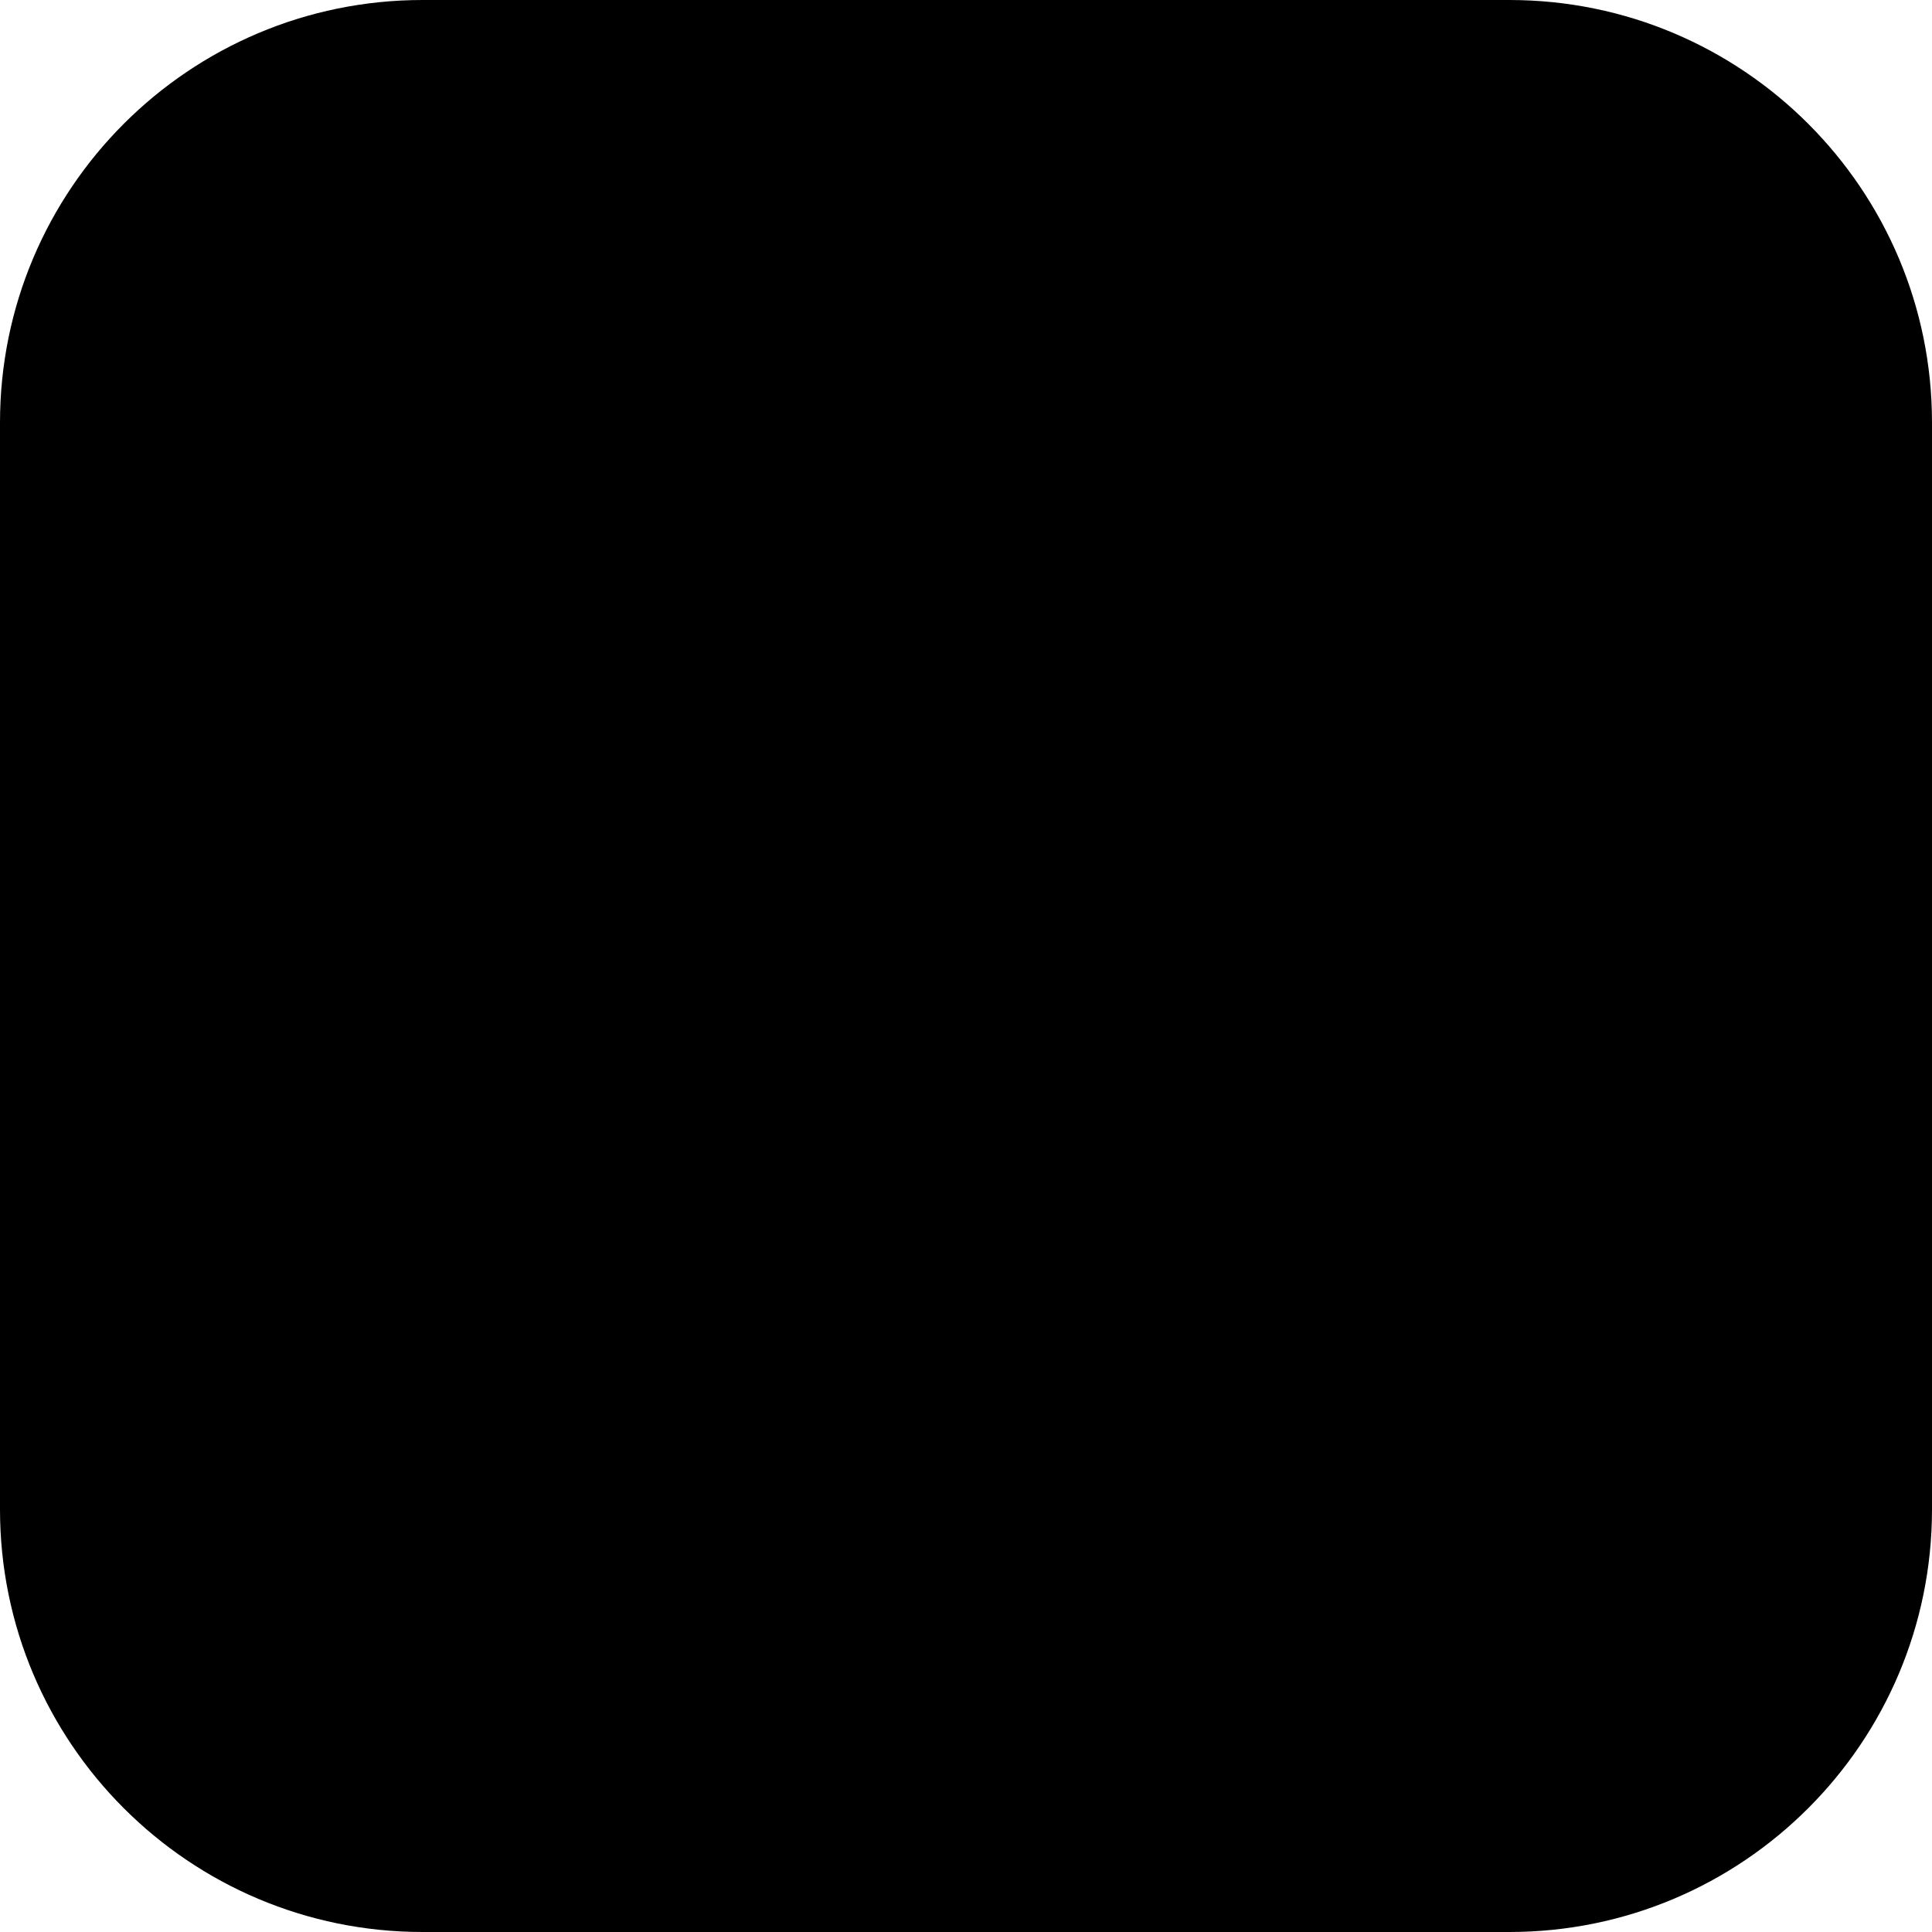
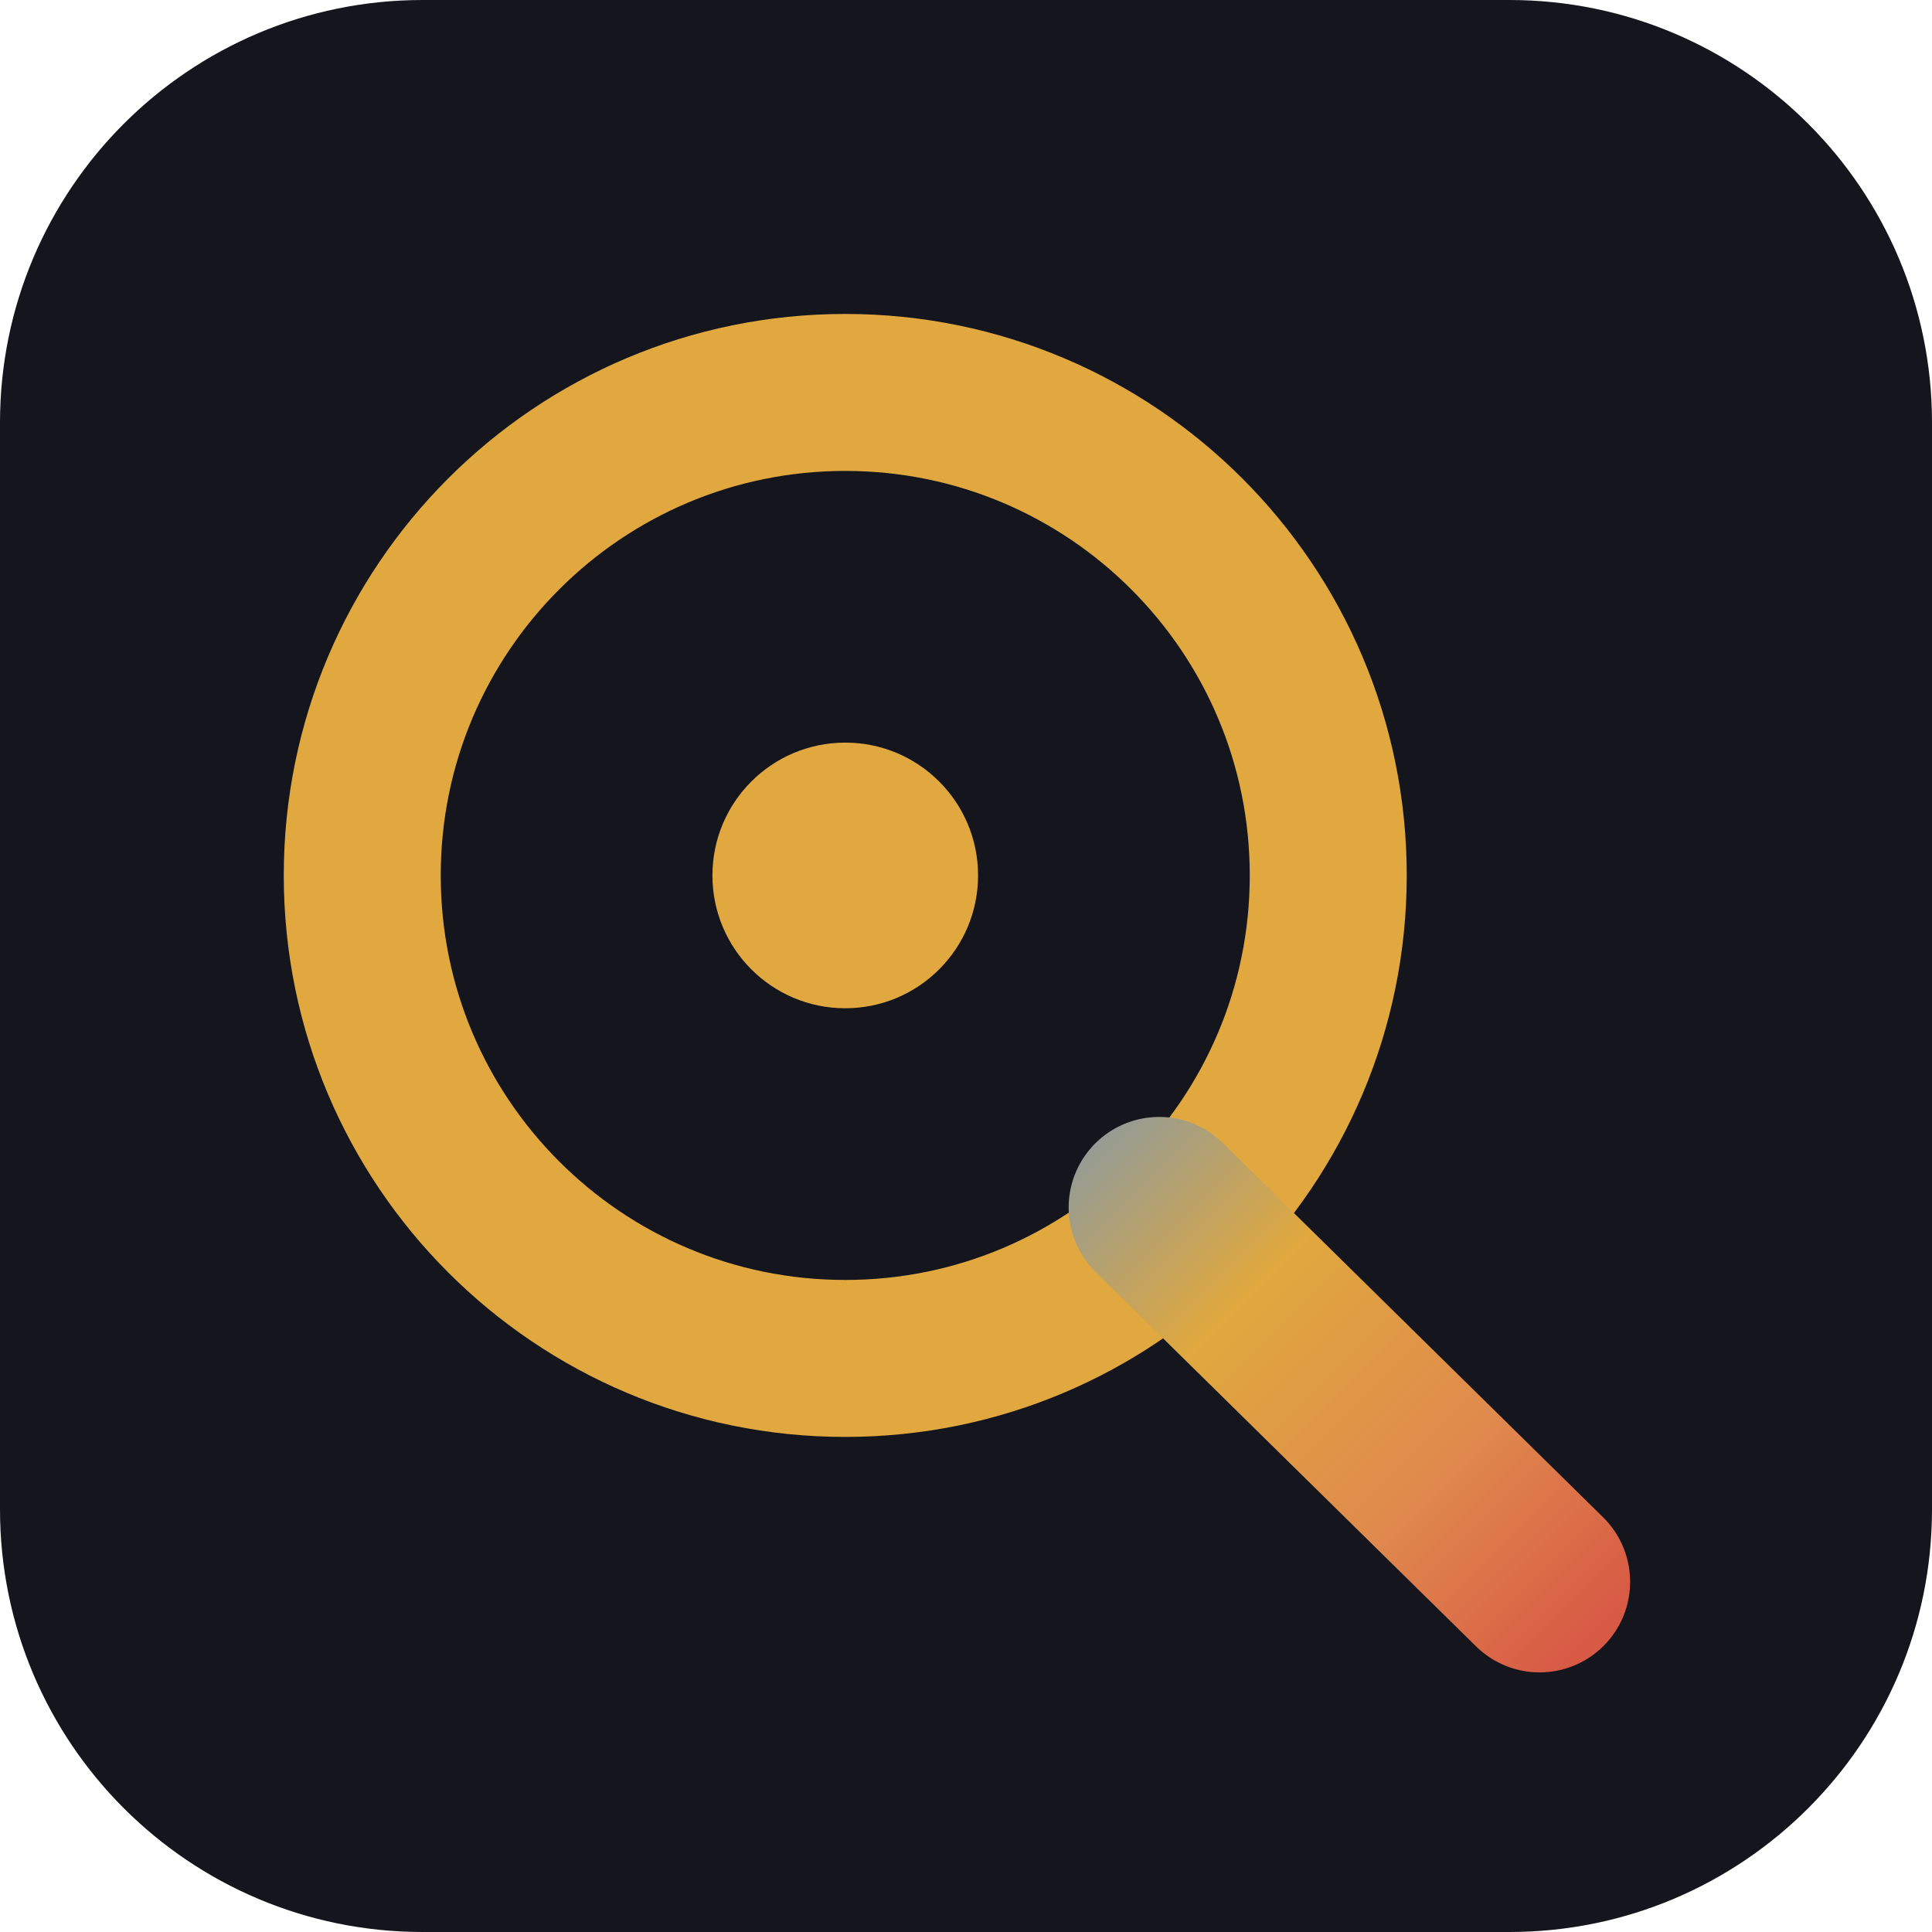
<svg xmlns="http://www.w3.org/2000/svg" viewBox="0 0 32 32">
  <defs>
    <linearGradient id="s" x1="17" y1="17.5" x2="26.5" y2="27" gradientUnits="userSpaceOnUse">
-       <stop offset="0" stop-color="oklch(0.72 0.06 245)" />
-       <stop offset="0.4" stop-color="oklch(0.8 0.14 80)" />
-       <stop offset="0.72" stop-color="oklch(0.72 0.17 45)" />
-       <stop offset="1" stop-color="oklch(0.66 0.21 26)" />
+       <stop offset="0" stop-color="#6f96c0" />
+       <stop offset="0.4" stop-color="#e0a83e" />
+       <stop offset="0.72" stop-color="#e08a4d" />
+       <stop offset="1" stop-color="#d85a45" />
    </linearGradient>
  </defs>
-   <rect width="32" height="32" rx="7" fill="oklch(0.16 0.018 262)" />
-   <circle cx="14" cy="14.5" r="8" fill="none" stroke="oklch(0.8 0.14 80)" stroke-width="2.6" />
-   <circle cx="14" cy="14.5" r="2.2" fill="oklch(0.8 0.14 80)" />
+   <rect width="32" height="32" rx="7" fill="#14151d" />
+   <circle cx="14" cy="14.5" r="8" fill="none" stroke="#e0a83e" stroke-width="2.6" />
+   <circle cx="14" cy="14.5" r="2.2" fill="#e0a83e" />
  <path d="M19.2 20 L25.5 26.2" stroke="url(#s)" stroke-width="3" stroke-linecap="round" />
</svg>
